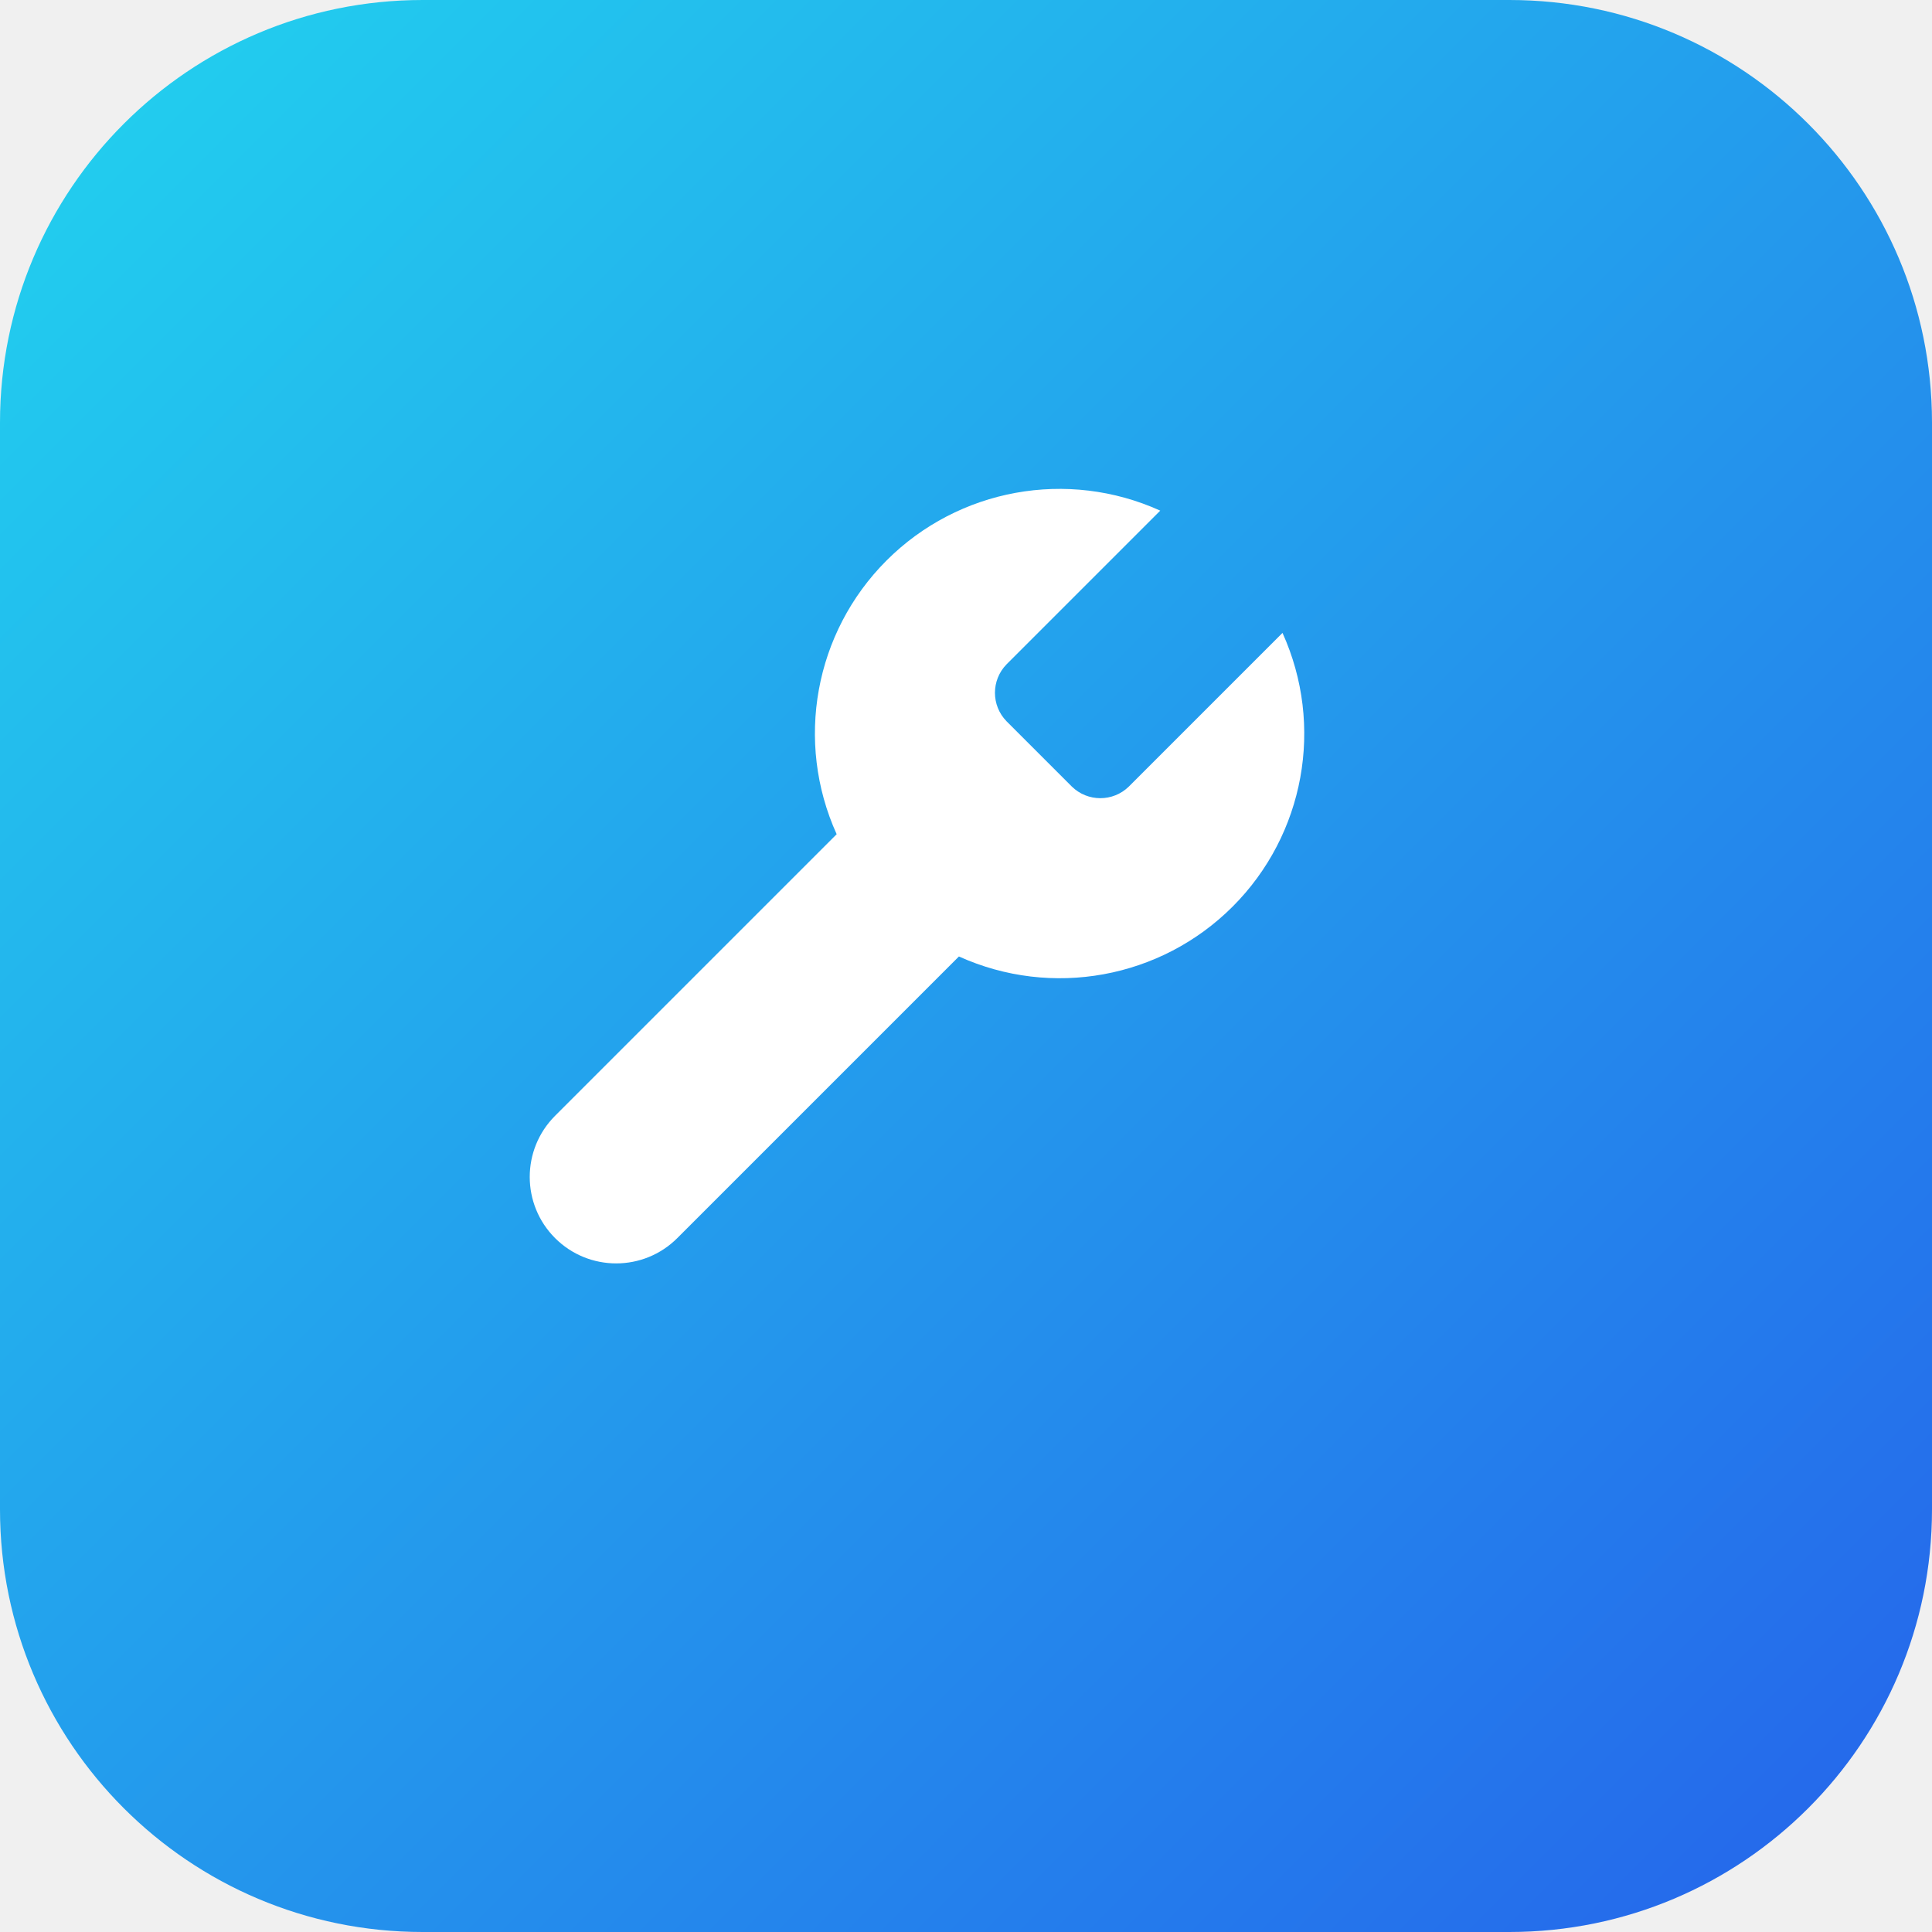
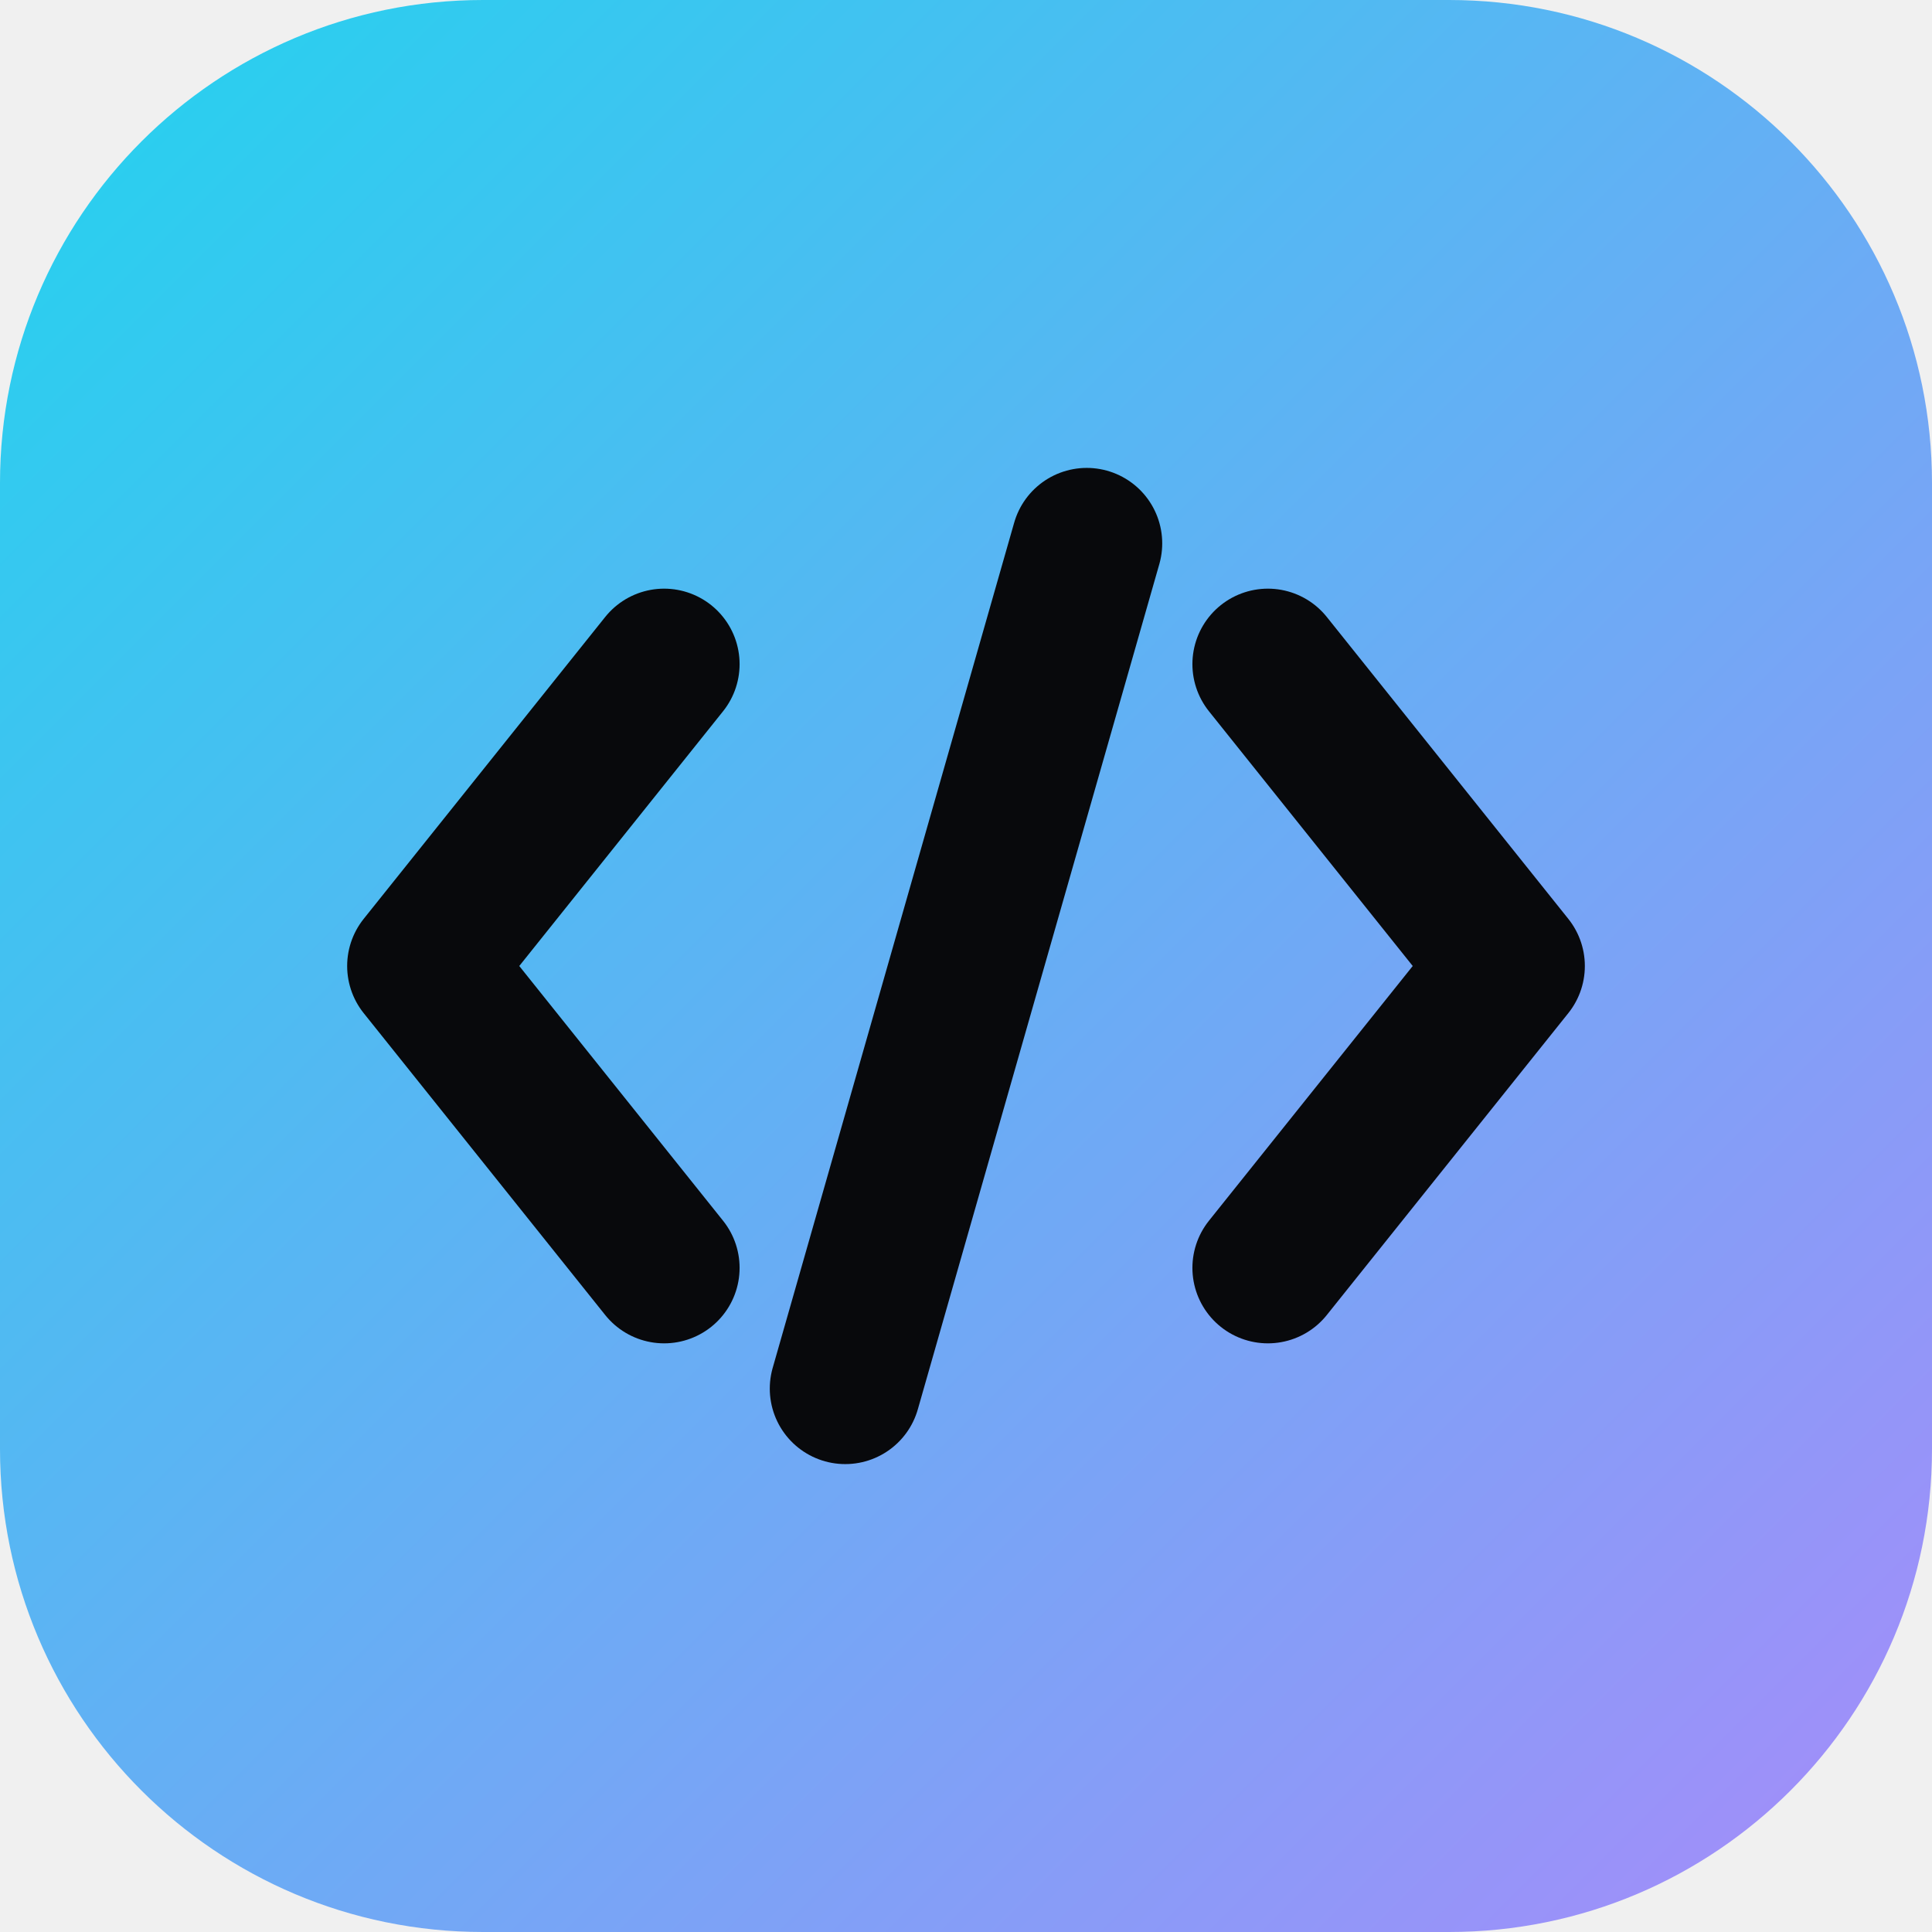
- <svg xmlns="http://www.w3.org/2000/svg" width="128" height="128" viewBox="0 0 128 128" fill="none">
+ <svg xmlns="http://www.w3.org/2000/svg" width="128" height="128" viewBox="0 0 32 32" fill="none">
  <defs>
-     <linearGradient id="bg" x1="0" y1="0" x2="128" y2="128" gradientUnits="userSpaceOnUse">
-       <stop offset="0" stop-color="#22D3EE" />
-       <stop offset="1" stop-color="#2563EB" />
+     <linearGradient id="bg" x1="0" y1="0" x2="32" y2="32" gradientUnits="userSpaceOnUse">
+       <stop stop-color="#22D3EE" />
+       <stop offset="1" stop-color="#A78BFA" />
    </linearGradient>
  </defs>
-   <rect width="128" height="128" rx="28" fill="url(#bg)" />
-   <g transform="translate(27, 27) scale(2.7)">
-     <path d="M14.7 6.3a1 1 0 0 0 0 1.4l1.6 1.6a1 1 0 0 0 1.4 0l3.77-3.77a6 6 0 0 1-7.94 7.94l-6.91 6.91a2.12 2.12 0 0 1-3-3l6.91-6.91a6 6 0 0 1 7.94-7.94l-3.76 3.76z" fill="white" />
-   </g>
+   <rect width="32" height="32" rx="8" fill="url(#bg)" />
+   <path d="M11 11L7 16L11 21" stroke="#08090C" stroke-width="2.5" stroke-linecap="round" stroke-linejoin="round" />
+   <path d="M21 11L25 16L21 21" stroke="#08090C" stroke-width="2.5" stroke-linecap="round" stroke-linejoin="round" />
+   <path d="M18 9L14 23" stroke="#08090C" stroke-width="2.5" stroke-linecap="round" />
</svg>
